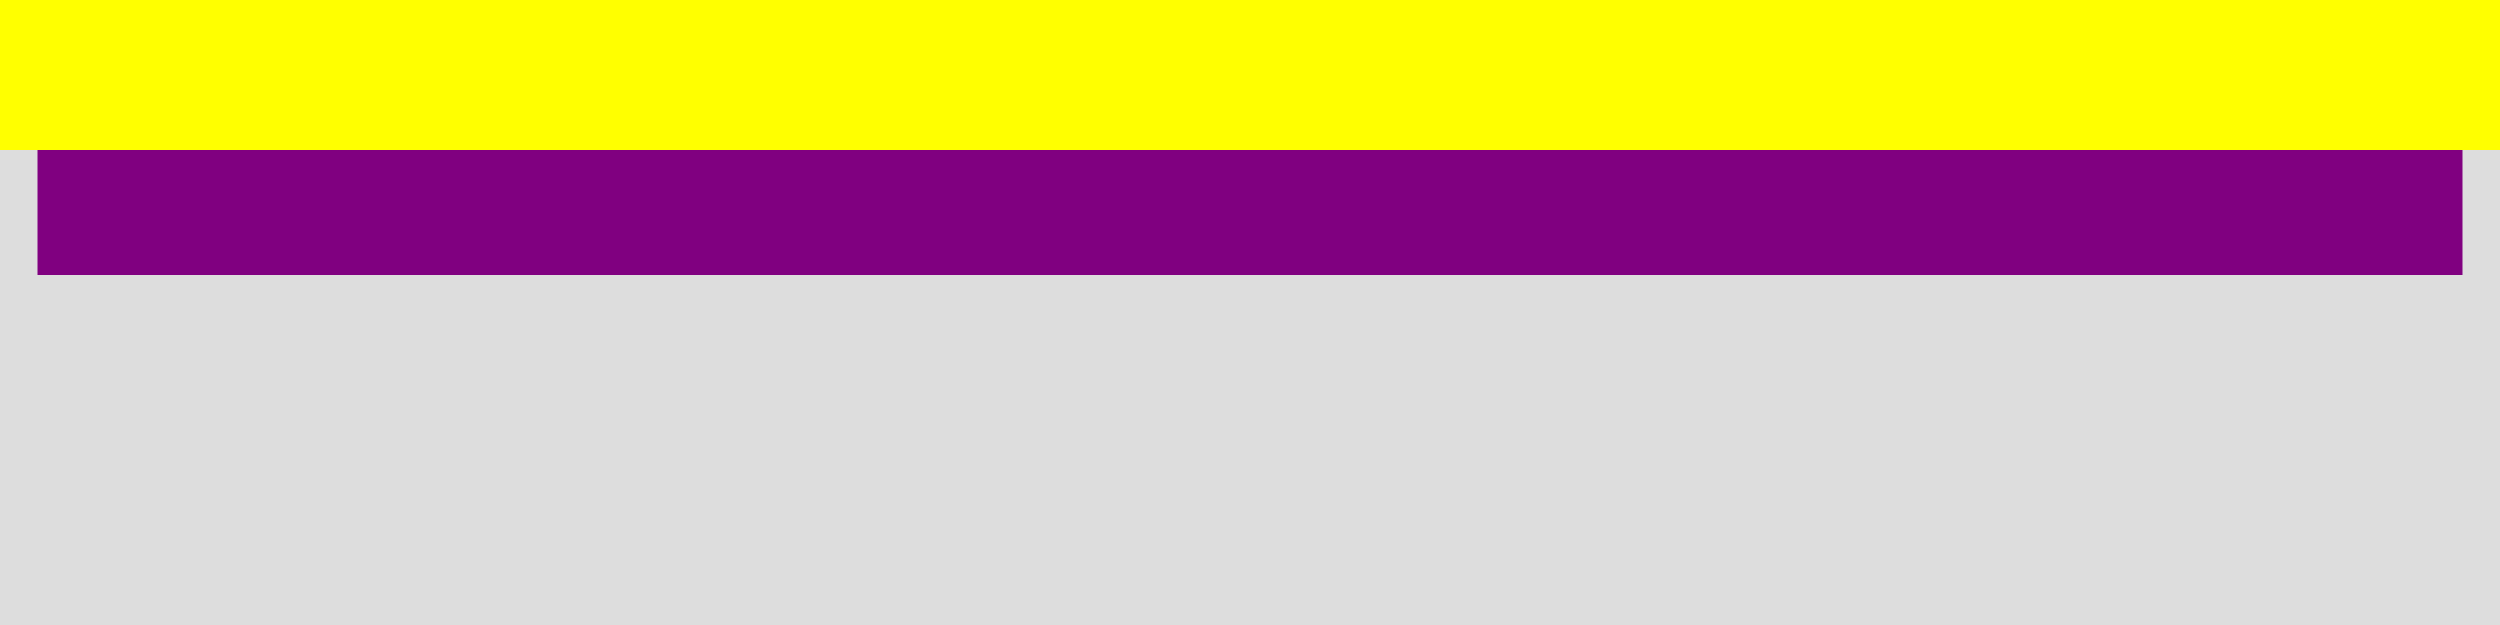
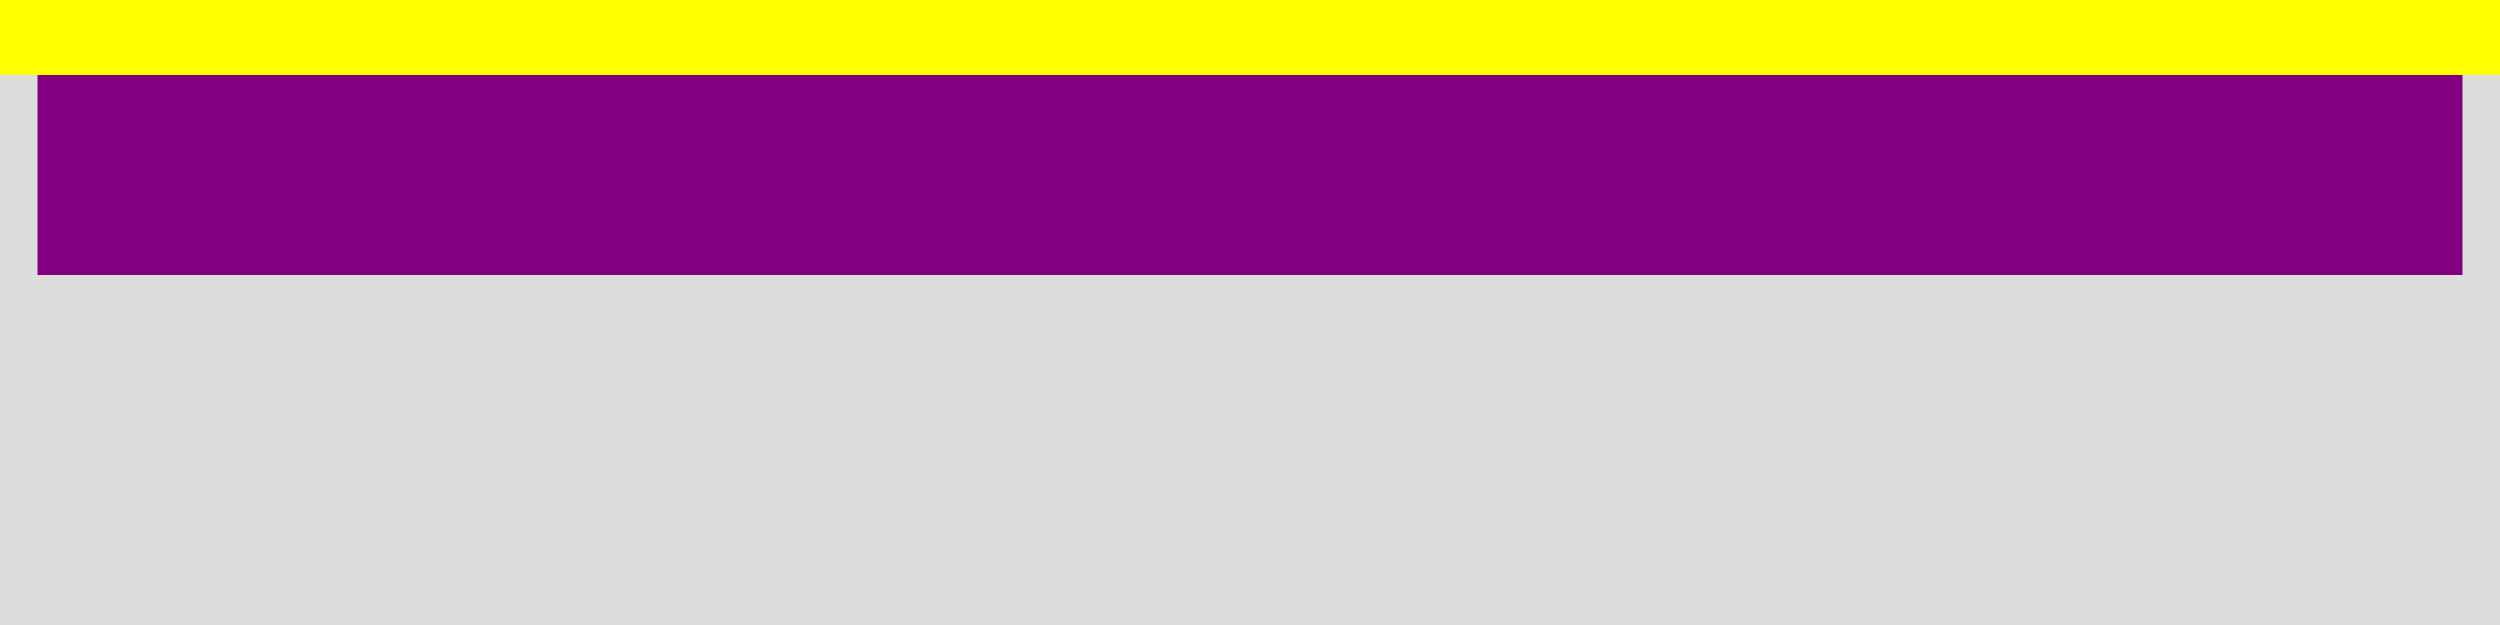
<svg xmlns="http://www.w3.org/2000/svg" viewBox="0 0 100 25" style="fill:purple; stroke-width:3; stroke:#ddd" width="100%" height="100%">
  <rect x="0" y="0" width="100" height="25" fill="#ddd" stroke-width="0" />
  <defs>
    <clipPath id="minichart-1">
      <rect width="100" height="25" />
    </clipPath>
  </defs>
  <g clip-path="url(#minichart-1)">
    <rect x="0" y="0.0" height="12.5" width="100" style="fill:purple; stroke-width:3; stroke:#ddd" />
-     <rect x="0" y="0" height="6" width="100" fill="yellow" stroke-width="0" />
+     <line x1="0" x2="100" y1="0.0" y2="0.0" stroke="yellow" stroke-width="6" />
  </g>
</svg>
